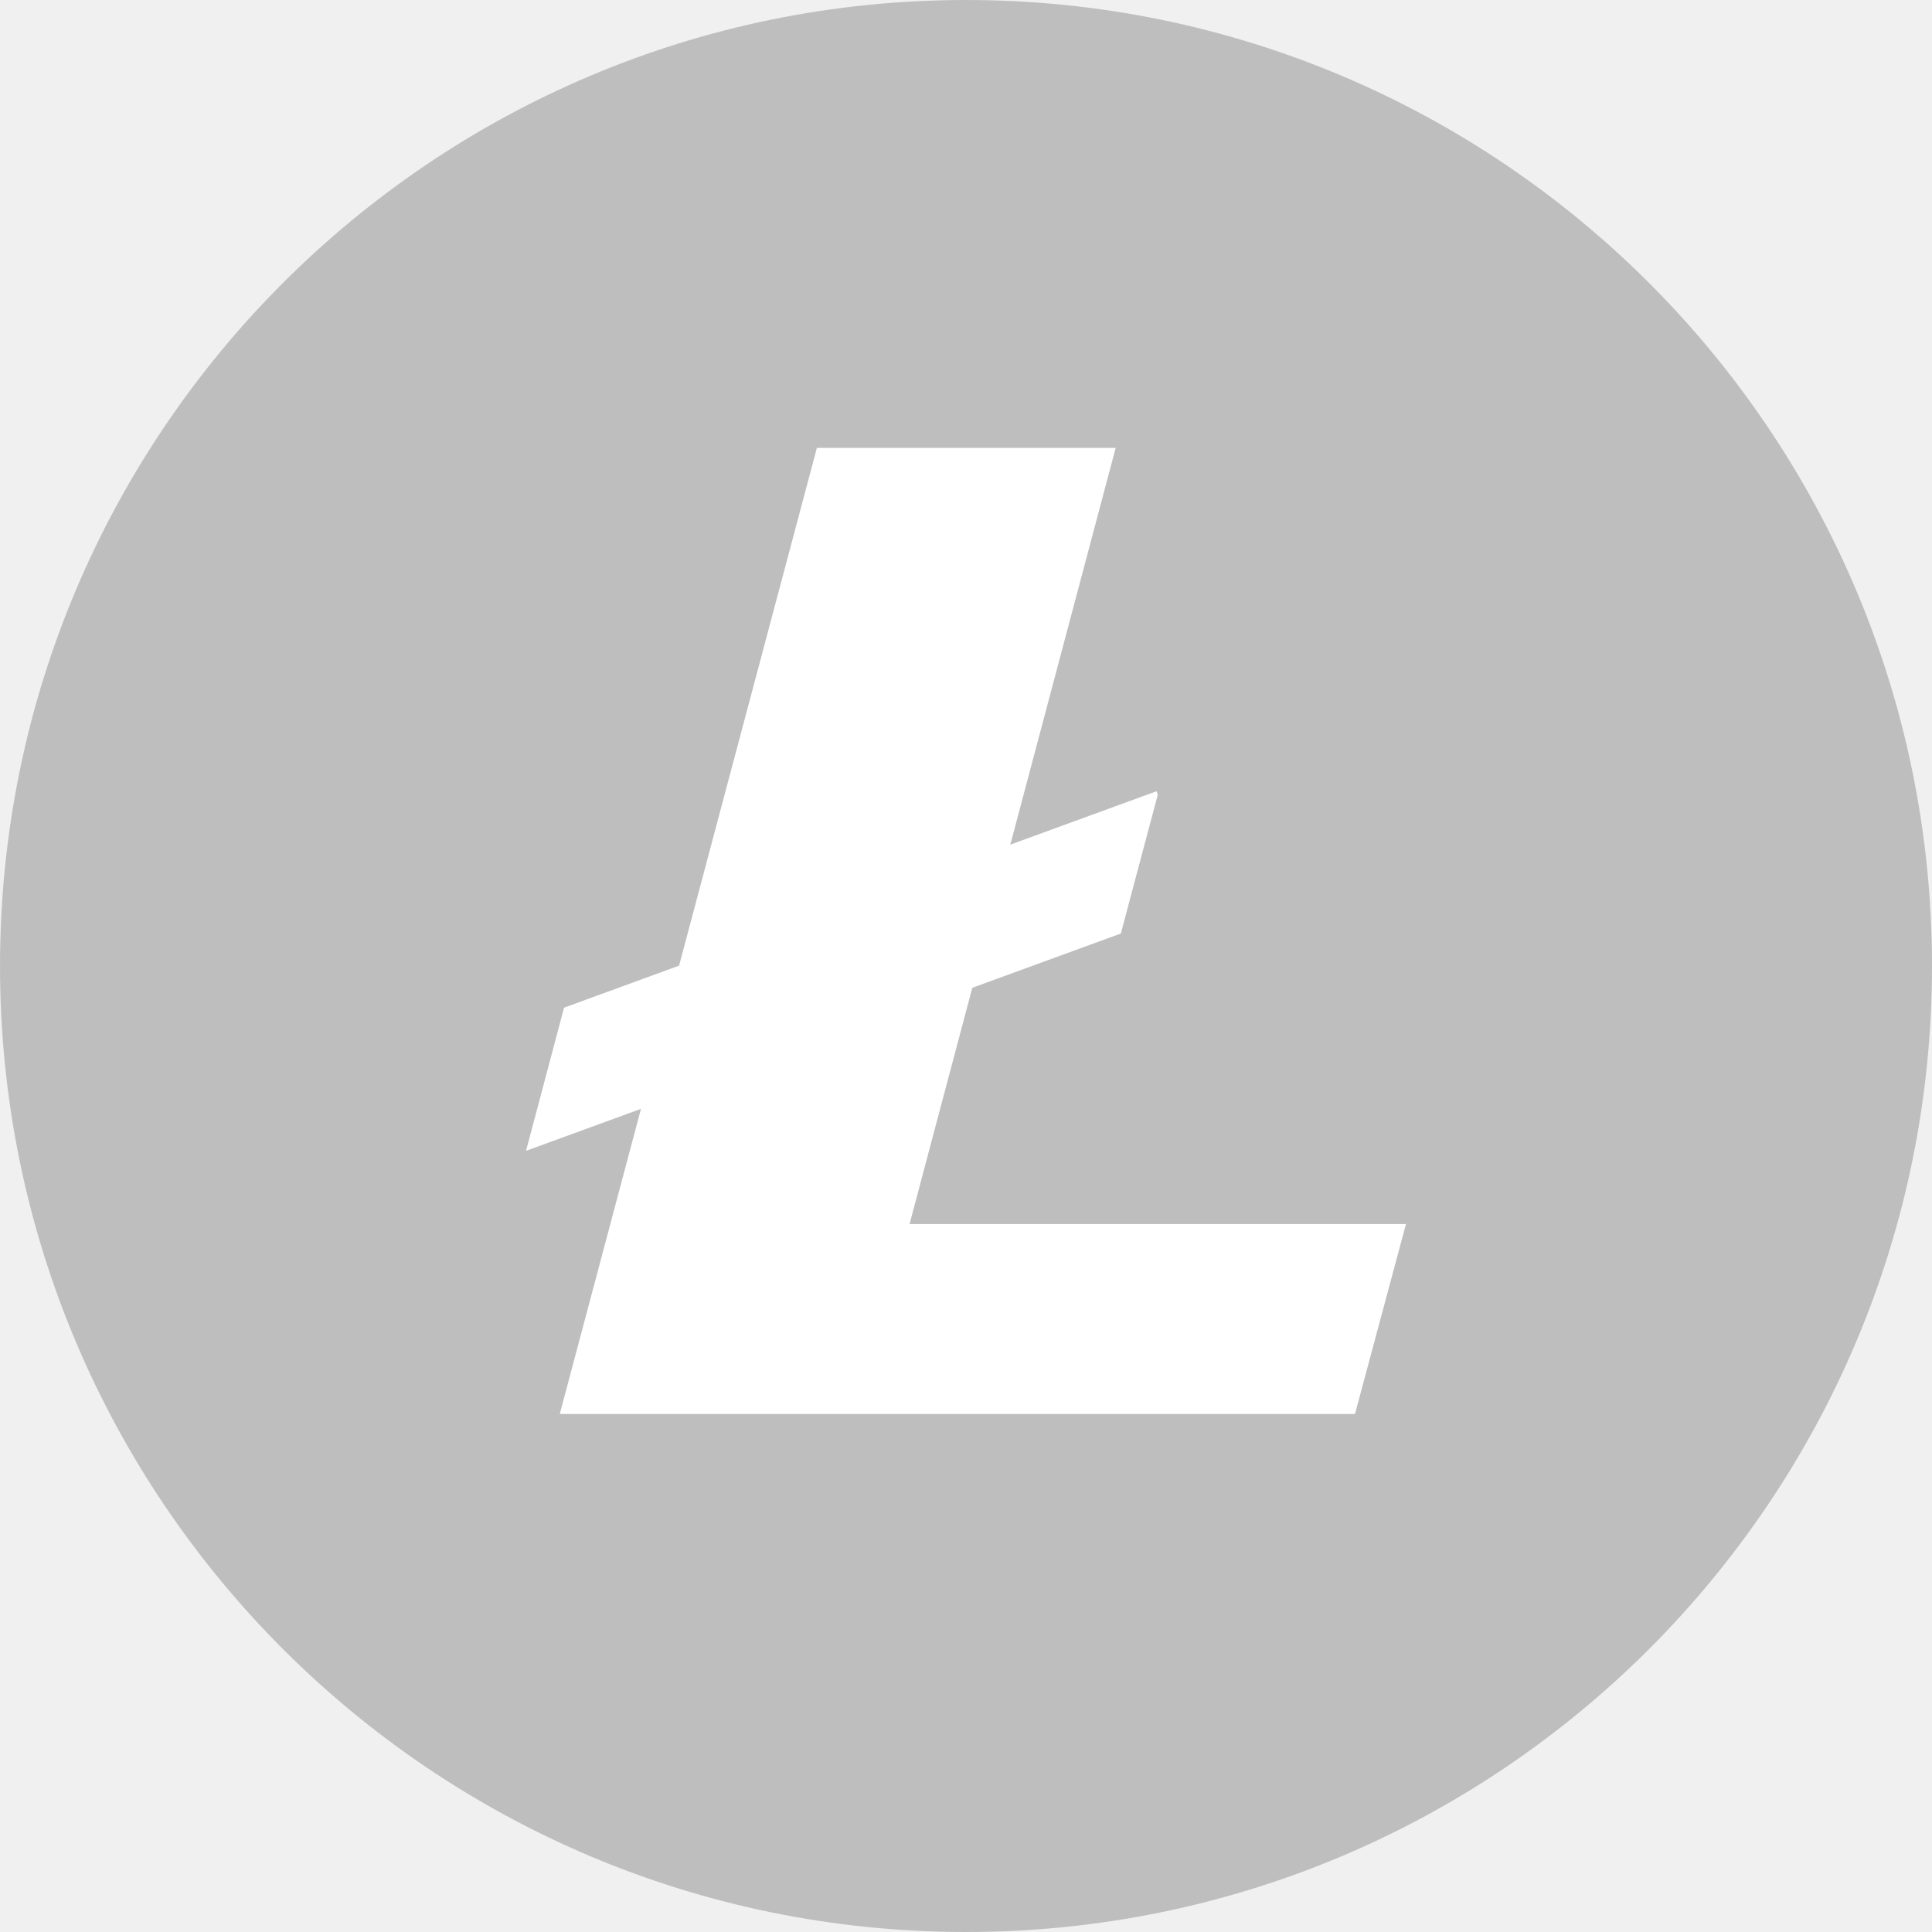
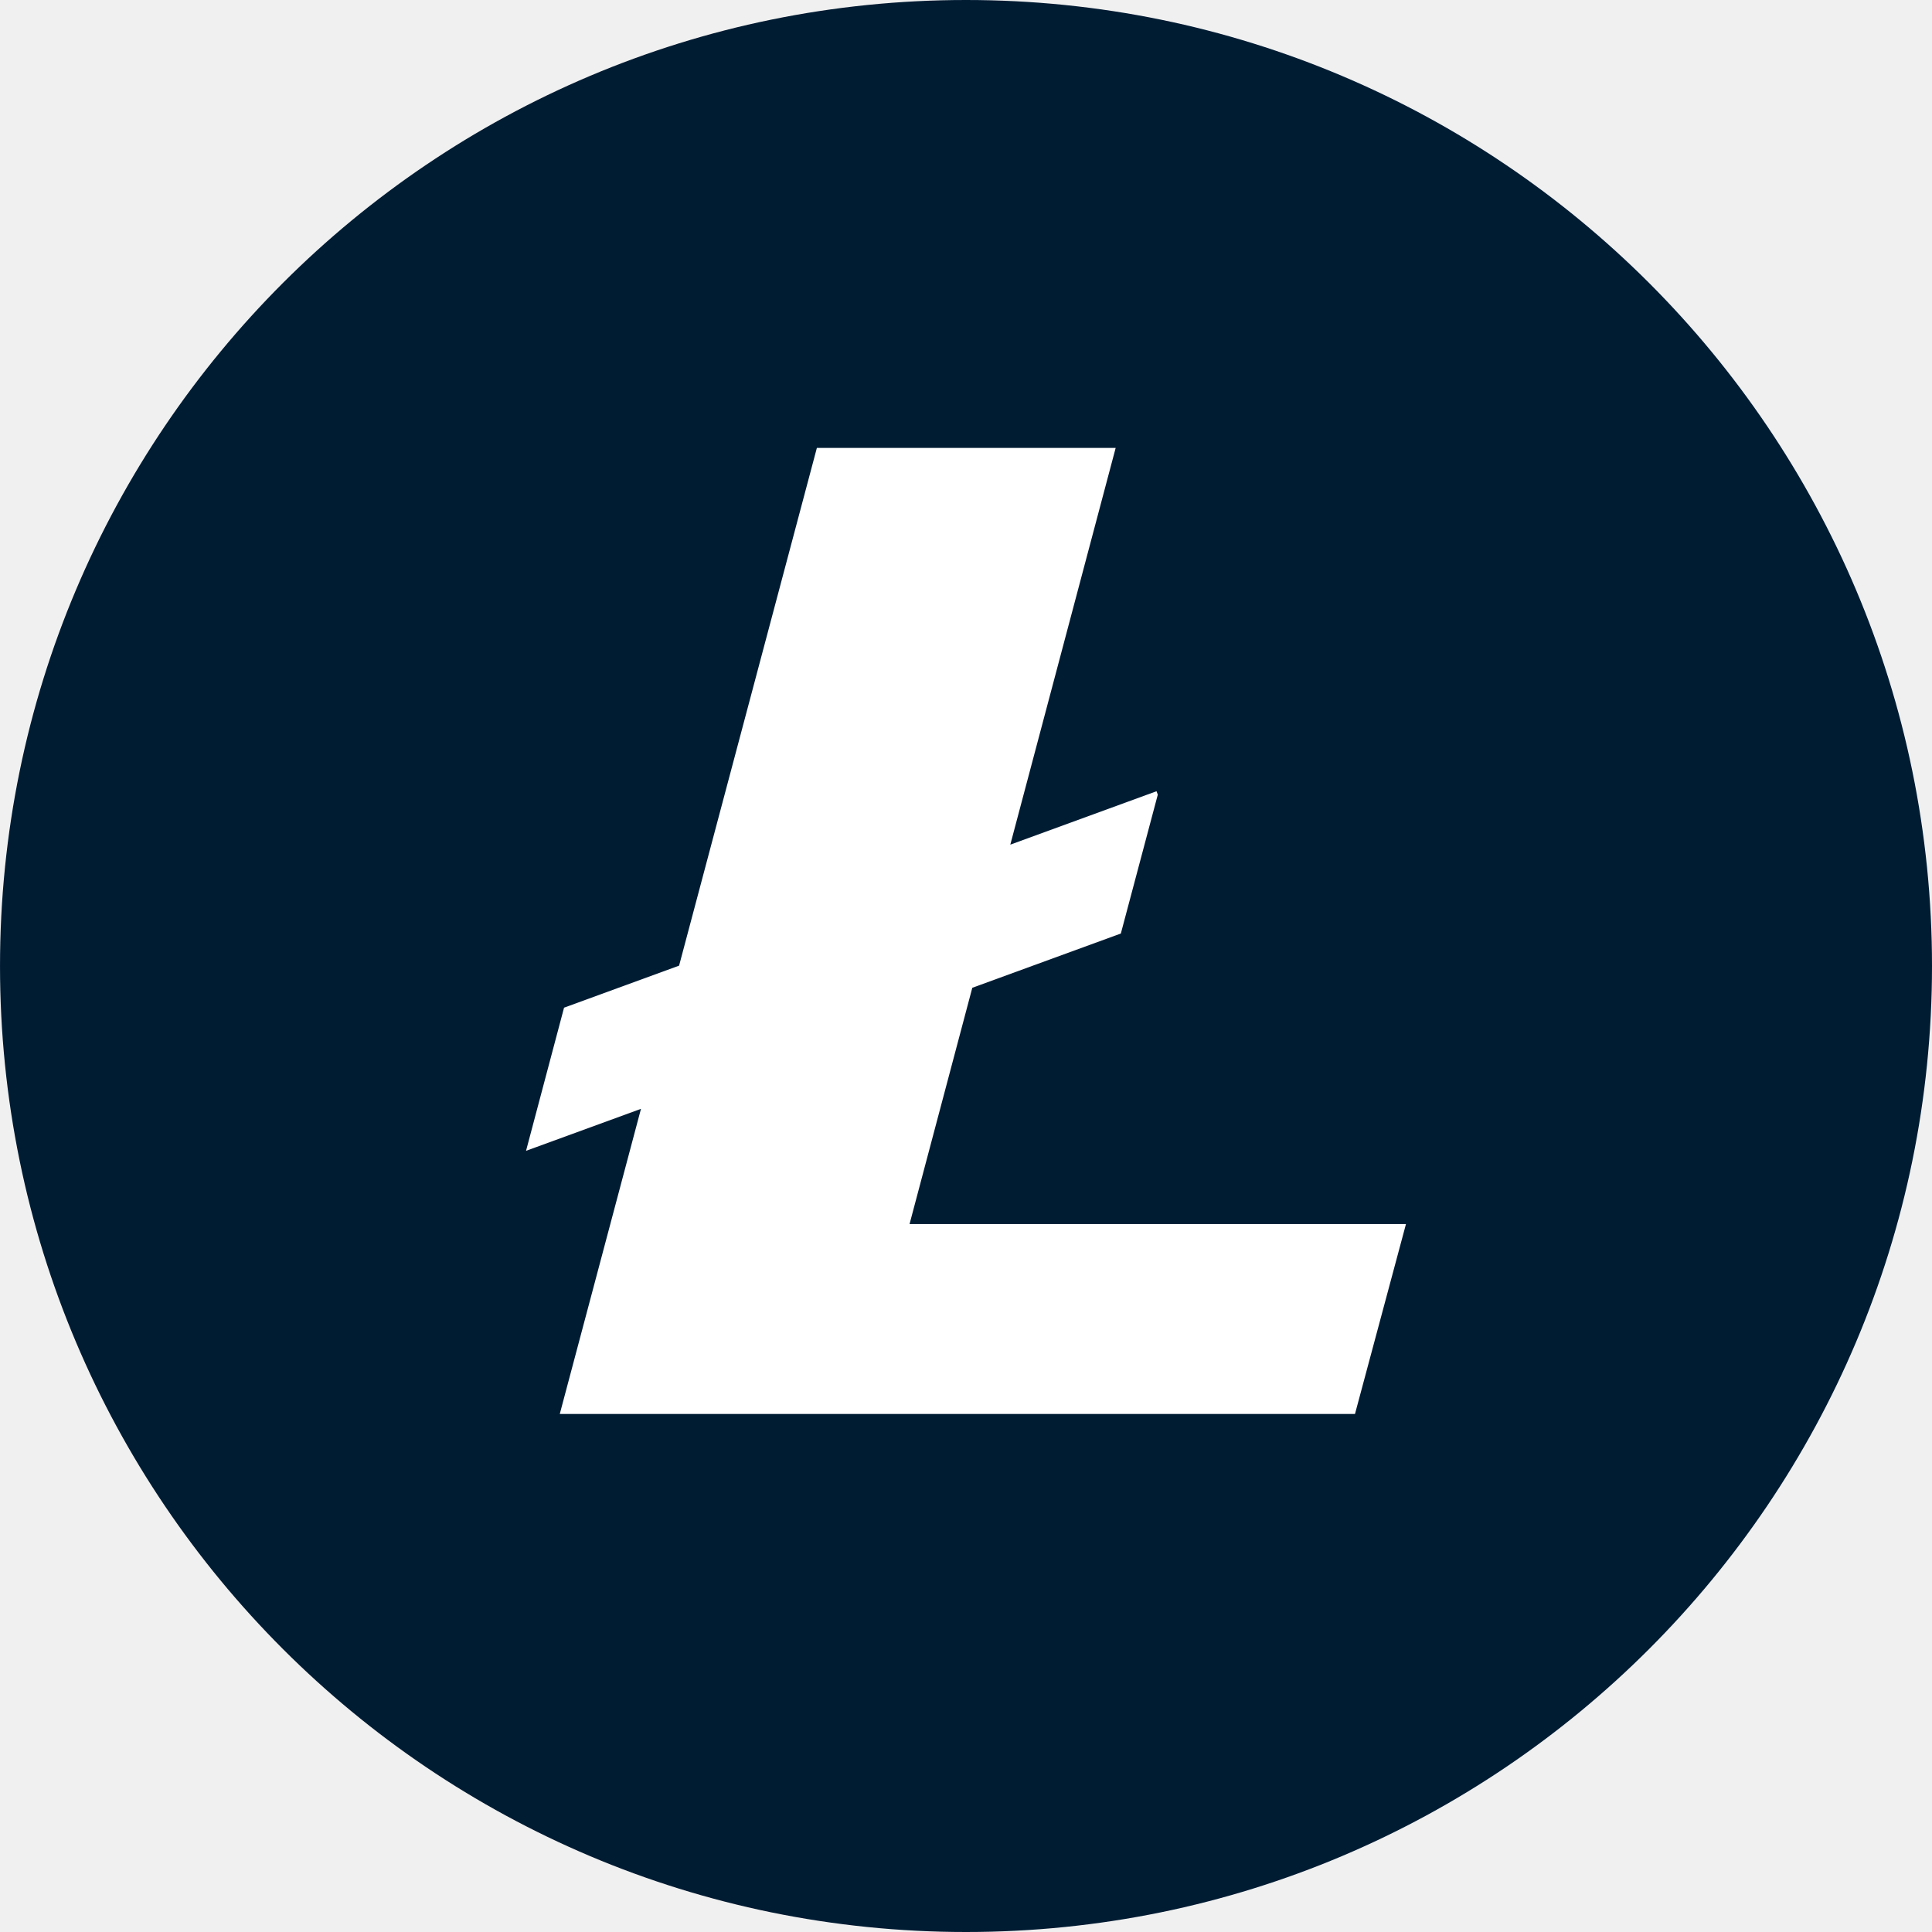
<svg xmlns="http://www.w3.org/2000/svg" width="2500" height="2500" viewBox="0.847 0.876 329.254 329.256">
-   <path d="M330.102 165.503c0 90.922-73.705 164.629-164.626 164.629C74.554 330.132.848 256.425.848 165.503.848 74.582 74.554.876 165.476.876c90.92 0 164.626 73.706 164.626 164.627" fill="#bebebe" />
-   <path d="M295.15 165.505c0 71.613-58.057 129.675-129.674 129.675-71.616 0-129.677-58.062-129.677-129.675 0-71.619 58.061-129.677 129.677-129.677 71.618 0 129.674 58.057 129.674 129.677" fill="#bebebe" />
+   <path d="M330.102 165.503c0 90.922-73.705 164.629-164.626 164.629C74.554 330.132.848 256.425.848 165.503.848 74.582 74.554.876 165.476.876c90.92 0 164.626 73.706 164.626 164.627" fill="#001c33" />
+   <path d="M295.15 165.505c0 71.613-58.057 129.675-129.674 129.675-71.616 0-129.677-58.062-129.677-129.675 0-71.619 58.061-129.677 129.677-129.677 71.618 0 129.674 58.057 129.674 129.677" fill="#001c33" />
  <path d="M155.854 209.482l10.693-40.264 25.316-9.249 6.297-23.663-.215-.587-24.92 9.104 17.955-67.608h-50.921l-23.481 88.23-19.605 7.162-6.478 24.395 19.59-7.156-13.839 51.998h135.521l8.688-32.362h-84.601" fill="#fff" />
</svg>
